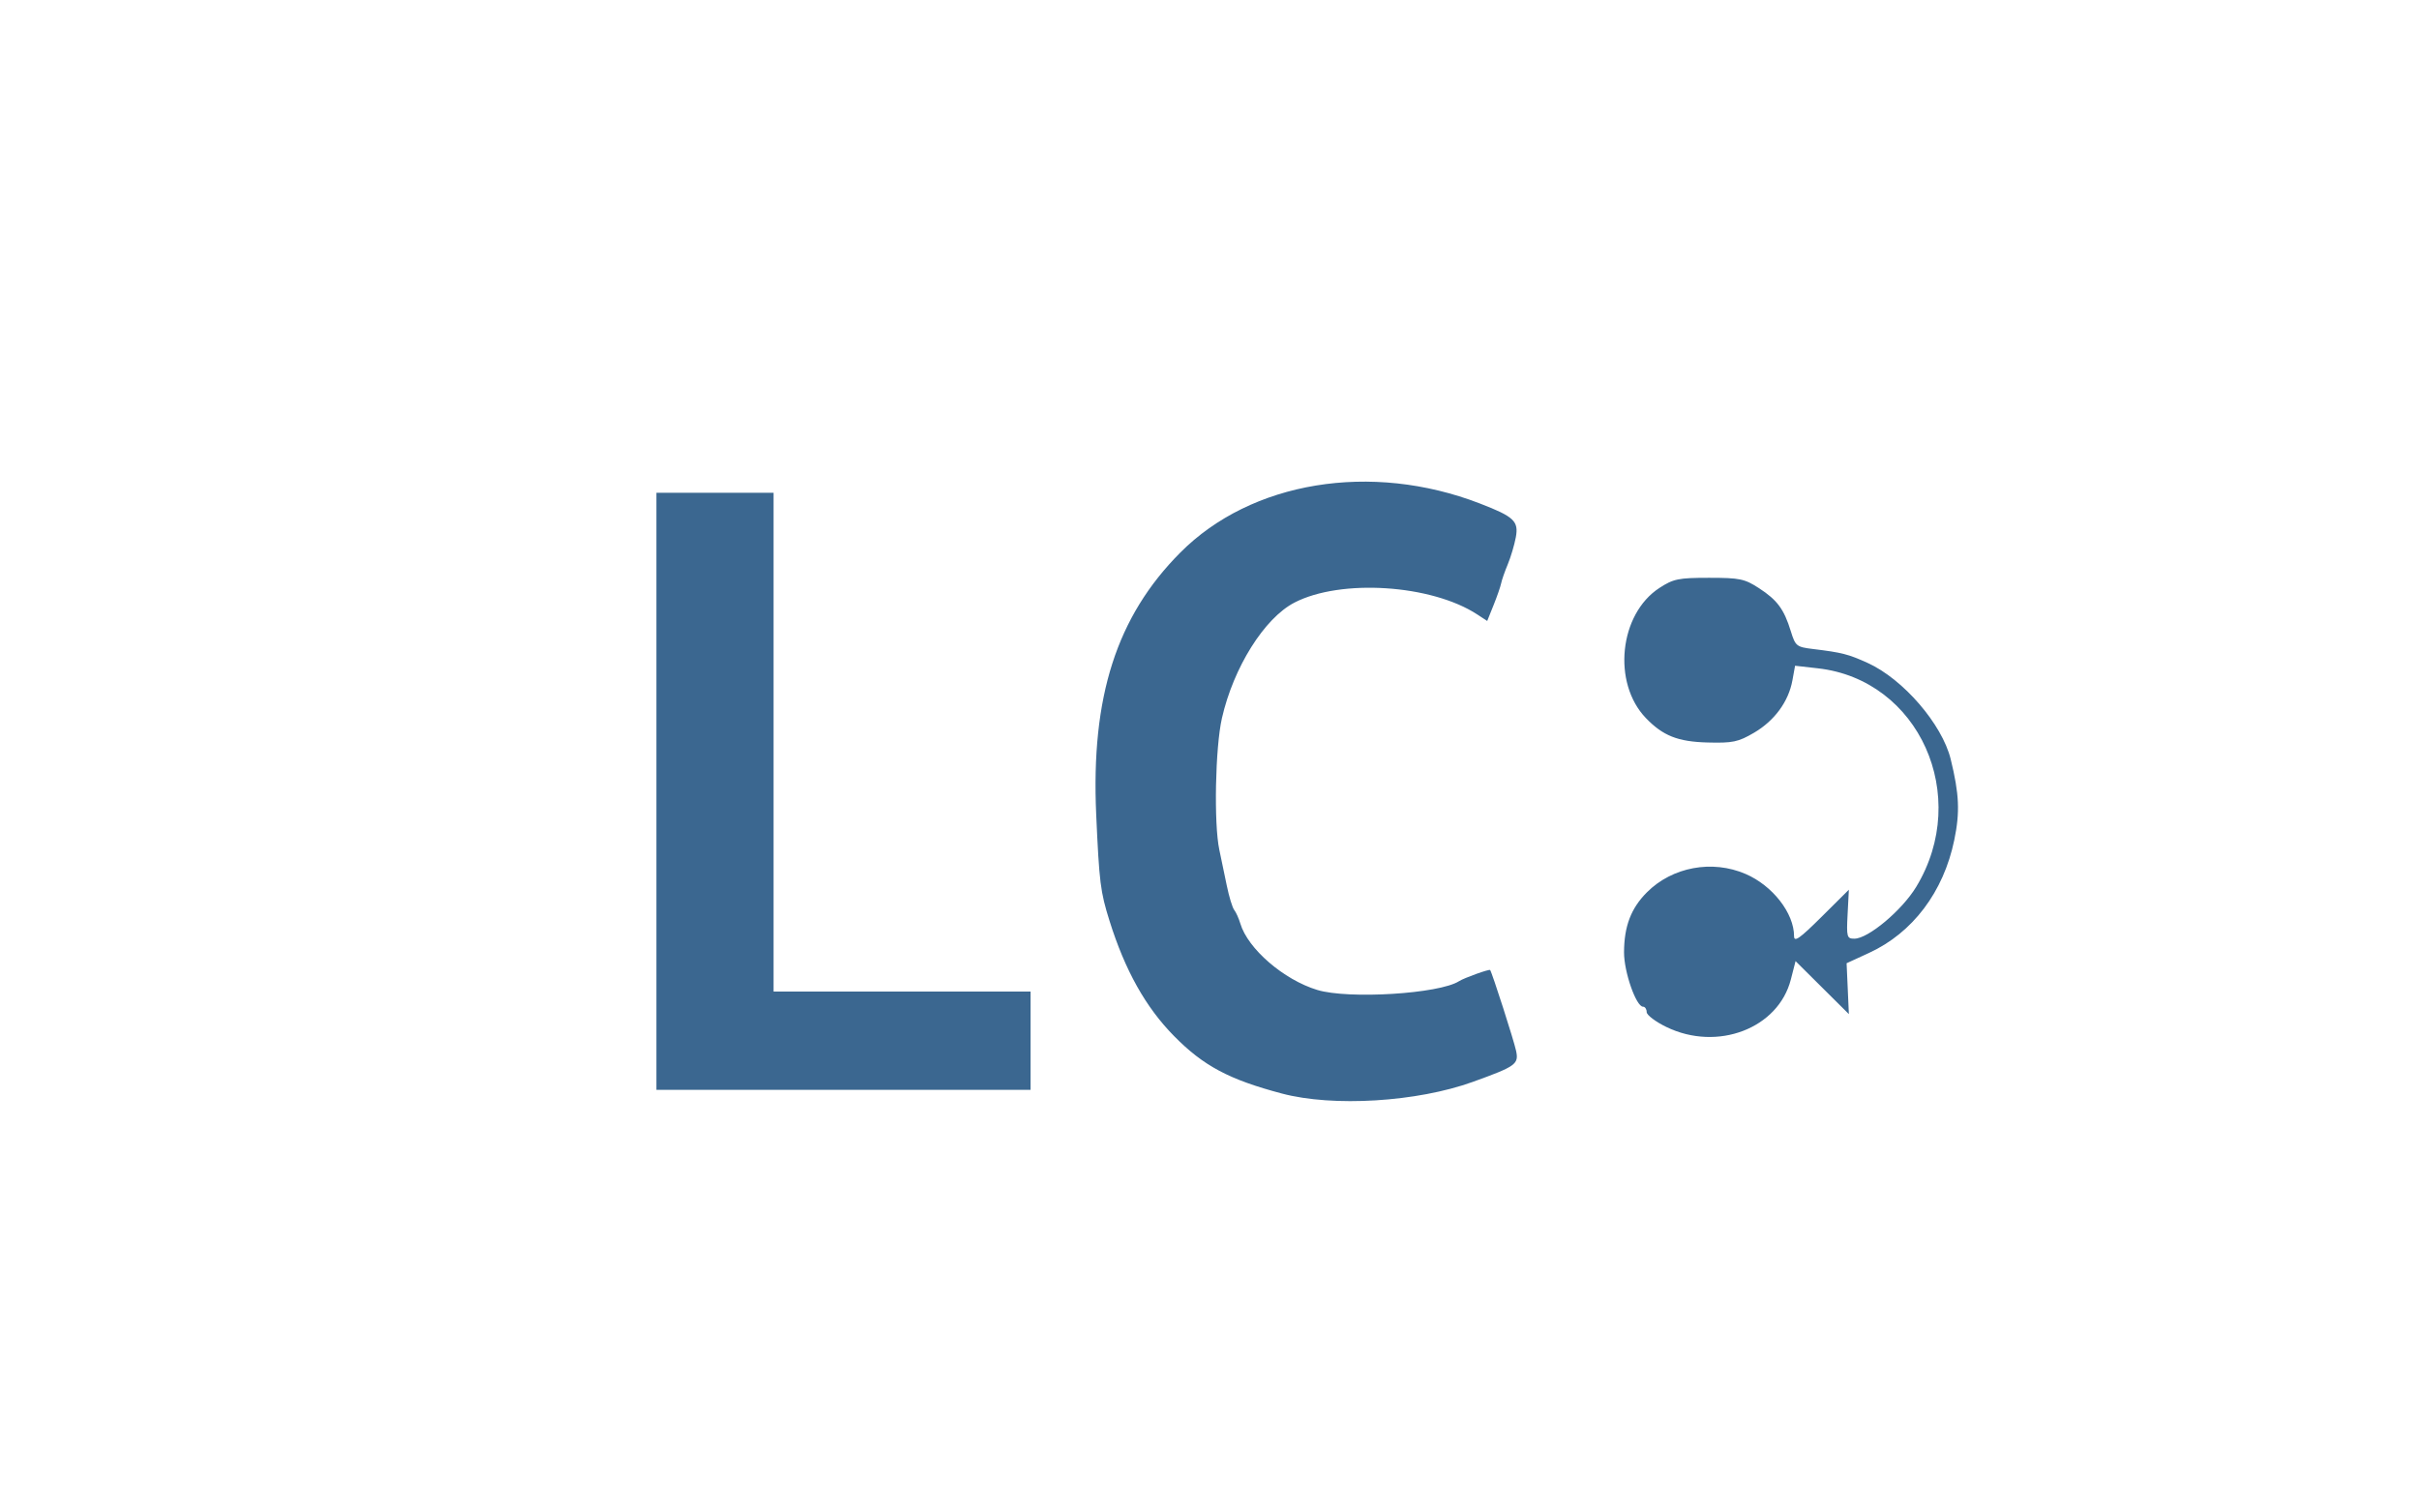
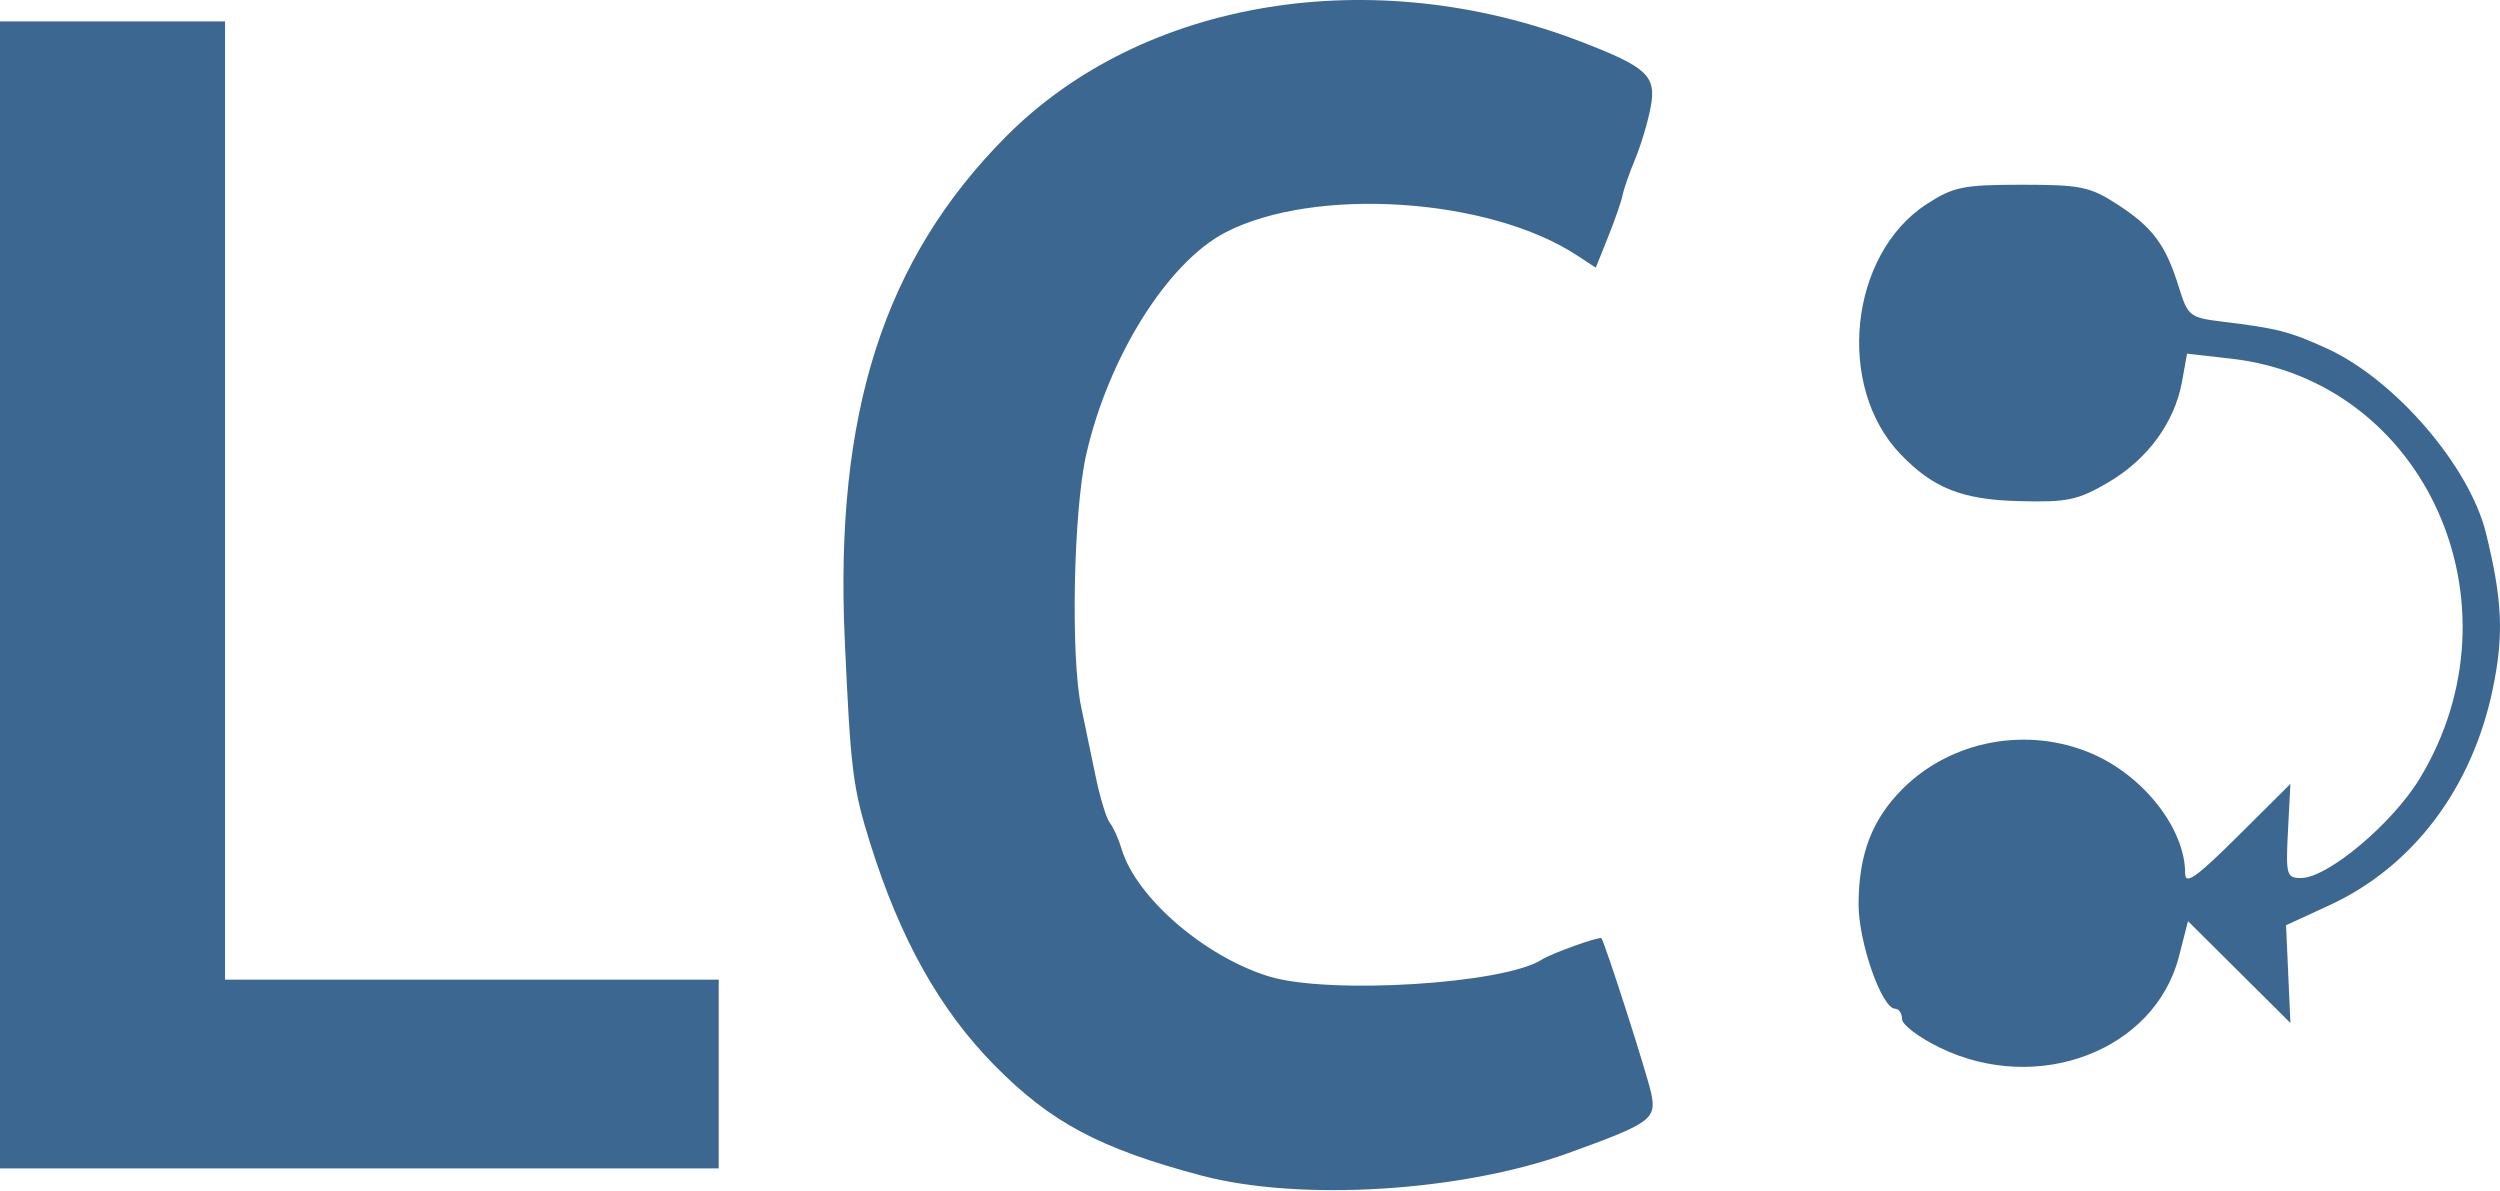
- <svg xmlns="http://www.w3.org/2000/svg" id="svg4190" version="1.1" width="800" height="500" viewBox="0 0 800 500">
+ <svg xmlns="http://www.w3.org/2000/svg" id="svg4190" version="1.1" width="430.462" height="204.922" viewBox="0 0 430.462 204.922">
  <defs id="defs4194" />
-   <path style="fill:#3b6790" d="m 423.951,361.738 c -17.511,-4.644 -25.957,-9.148 -35.682,-19.027 -9.389,-9.538 -16.201,-21.71 -21.35,-38.151 -3.008,-9.605 -3.376,-12.543 -4.391,-35.147 -1.75,-38.959 6.747,-65.435 27.795,-86.605 23.483,-23.619 63.094,-30.134 99.026,-16.286 11.373,4.383 12.955,5.87 11.951,11.233 -0.477,2.546 -1.676,6.567 -2.664,8.935 -0.989,2.369 -1.97,5.181 -2.18,6.25 -0.21,1.069 -1.334,4.313 -2.498,7.208 l -2.116,5.265 -3.265,-2.139 c -15.159,-9.933 -45.164,-11.883 -60.497,-3.932 -9.944,5.156 -20.139,21.413 -23.97,38.221 -2.209,9.692 -2.705,34.929 -0.857,43.571 0.588,2.75 1.69,8.038 2.449,11.751 0.759,3.713 1.872,7.369 2.473,8.125 0.601,0.756 1.512,2.78 2.024,4.499 2.487,8.354 14.353,18.595 25.447,21.961 10.334,3.136 40.382,1.277 46.88,-2.901 1.683,-1.082 9.986,-4.062 10.285,-3.692 0.614,0.76 7.871,23.355 8.582,26.723 0.934,4.421 -0.061,5.135 -14.319,10.281 -18.439,6.655 -46.184,8.35 -63.125,3.857 z m -206.875,-99.98 0,-98.75 19.375,0 19.375,0 0,82.5 0,82.5 42.5,0 42.5,0 0,16.25 0,16.25 -61.875,0 -61.875,0 0,-98.75 z m 334.062,77.984 c -3.609,-1.746 -6.562,-3.976 -6.562,-4.954 0,-0.979 -0.536,-1.779 -1.192,-1.779 -2.287,0 -6.309,-11.49 -6.29,-17.971 0.025,-8.63 2.304,-14.601 7.587,-19.885 8.376,-8.376 21.55,-10.824 32.603,-6.059 8.947,3.857 16.041,12.967 16.041,20.599 0,2.085 1.875,0.765 9.062,-6.379 l 9.062,-9.007 -0.419,8.101 c -0.391,7.562 -0.242,8.101 2.241,8.101 4.568,0 15.731,-9.355 20.449,-17.138 18.224,-30.061 0.952,-68.507 -32.477,-72.289 l -7.587,-0.858 -0.875,4.83 c -1.271,7.016 -5.917,13.358 -12.694,17.33 -5.235,3.068 -7.053,3.449 -15.383,3.229 -9.811,-0.26 -14.747,-2.217 -20.389,-8.086 -11.19,-11.639 -8.826,-34.384 4.474,-43.036 4.63,-3.012 6.317,-3.357 16.411,-3.357 10.154,0 11.764,0.334 16.531,3.433 6.046,3.931 8.267,6.937 10.522,14.245 1.512,4.9 1.903,5.216 7.273,5.868 9.649,1.173 11.724,1.701 18.15,4.621 11.733,5.331 24.612,20.266 27.449,31.832 2.833,11.547 3.096,17.49 1.183,26.748 -3.543,17.153 -13.756,30.689 -28.157,37.321 l -7.452,3.431 0.376,8.414 0.376,8.414 -8.817,-8.764 -8.817,-8.764 -1.557,6.076 c -4.151,16.198 -24.259,23.891 -41.122,15.732 z" id="path4200" />
+   <path style="fill:#3b6790" d="m 206.875,202.413 c -17.511,-4.644 -25.957,-9.148 -35.682,-19.027 -9.389,-9.538 -16.201,-21.71 -21.35,-38.151 -3.008,-9.605 -3.376,-12.543 -4.391,-35.147 -1.75,-38.959 6.747,-65.435 27.795,-86.605 23.483,-23.619 63.094,-30.134 99.026,-16.286 11.373,4.383 12.955,5.87 11.951,11.233 -0.477,2.546 -1.676,6.567 -2.664,8.935 -0.989,2.369 -1.97,5.181 -2.18,6.25 -0.21,1.069 -1.334,4.313 -2.498,7.208 l -2.116,5.265 -3.265,-2.139 c -15.159,-9.933 -45.164,-11.883 -60.497,-3.932 -9.944,5.156 -20.139,21.413 -23.97,38.221 -2.209,9.692 -2.705,34.929 -0.857,43.571 0.588,2.75 1.69,8.038 2.449,11.751 0.759,3.713 1.872,7.369 2.473,8.125 0.601,0.756 1.512,2.78 2.024,4.499 2.487,8.354 14.353,18.595 25.447,21.961 10.334,3.136 40.382,1.277 46.88,-2.901 1.683,-1.082 9.986,-4.062 10.285,-3.692 0.614,0.76 7.871,23.355 8.582,26.723 0.934,4.421 -0.061,5.135 -14.319,10.281 -18.439,6.655 -46.184,8.35 -63.125,3.857 z M 0,102.433 0,3.683 l 19.375,0 19.375,0 0,82.5 0,82.5 42.5,0 42.5,0 0,16.25 0,16.25 -61.875,0 -61.875,0 0,-98.75 z m 334.062,77.984 c -3.609,-1.746 -6.562,-3.976 -6.562,-4.954 0,-0.979 -0.536,-1.779 -1.192,-1.779 -2.287,0 -6.309,-11.49 -6.29,-17.971 0.025,-8.63 2.304,-14.601 7.587,-19.885 8.376,-8.376 21.55,-10.824 32.603,-6.059 8.947,3.857 16.041,12.967 16.041,20.599 0,2.085 1.875,0.765 9.062,-6.379 l 9.062,-9.007 -0.419,8.101 c -0.391,7.562 -0.242,8.101 2.241,8.101 4.568,0 15.731,-9.355 20.449,-17.138 18.224,-30.061 0.952,-68.507 -32.477,-72.289 l -7.587,-0.858 -0.875,4.83 c -1.271,7.016 -5.917,13.358 -12.694,17.33 -5.235,3.068 -7.053,3.449 -15.383,3.229 -9.811,-0.26 -14.747,-2.217 -20.389,-8.086 -11.19,-11.639 -8.826,-34.384 4.474,-43.036 4.63,-3.012 6.317,-3.357 16.411,-3.357 10.154,0 11.764,0.334 16.531,3.433 6.046,3.931 8.267,6.937 10.522,14.245 1.512,4.9 1.903,5.216 7.273,5.868 9.649,1.173 11.724,1.701 18.15,4.621 11.733,5.331 24.612,20.266 27.449,31.832 2.833,11.547 3.096,17.49 1.183,26.748 -3.543,17.153 -13.756,30.689 -28.157,37.321 l -7.452,3.431 0.376,8.414 0.376,8.414 -8.817,-8.764 -8.817,-8.764 -1.557,6.076 c -4.151,16.198 -24.259,23.891 -41.122,15.732 z" id="path4200" />
</svg>
